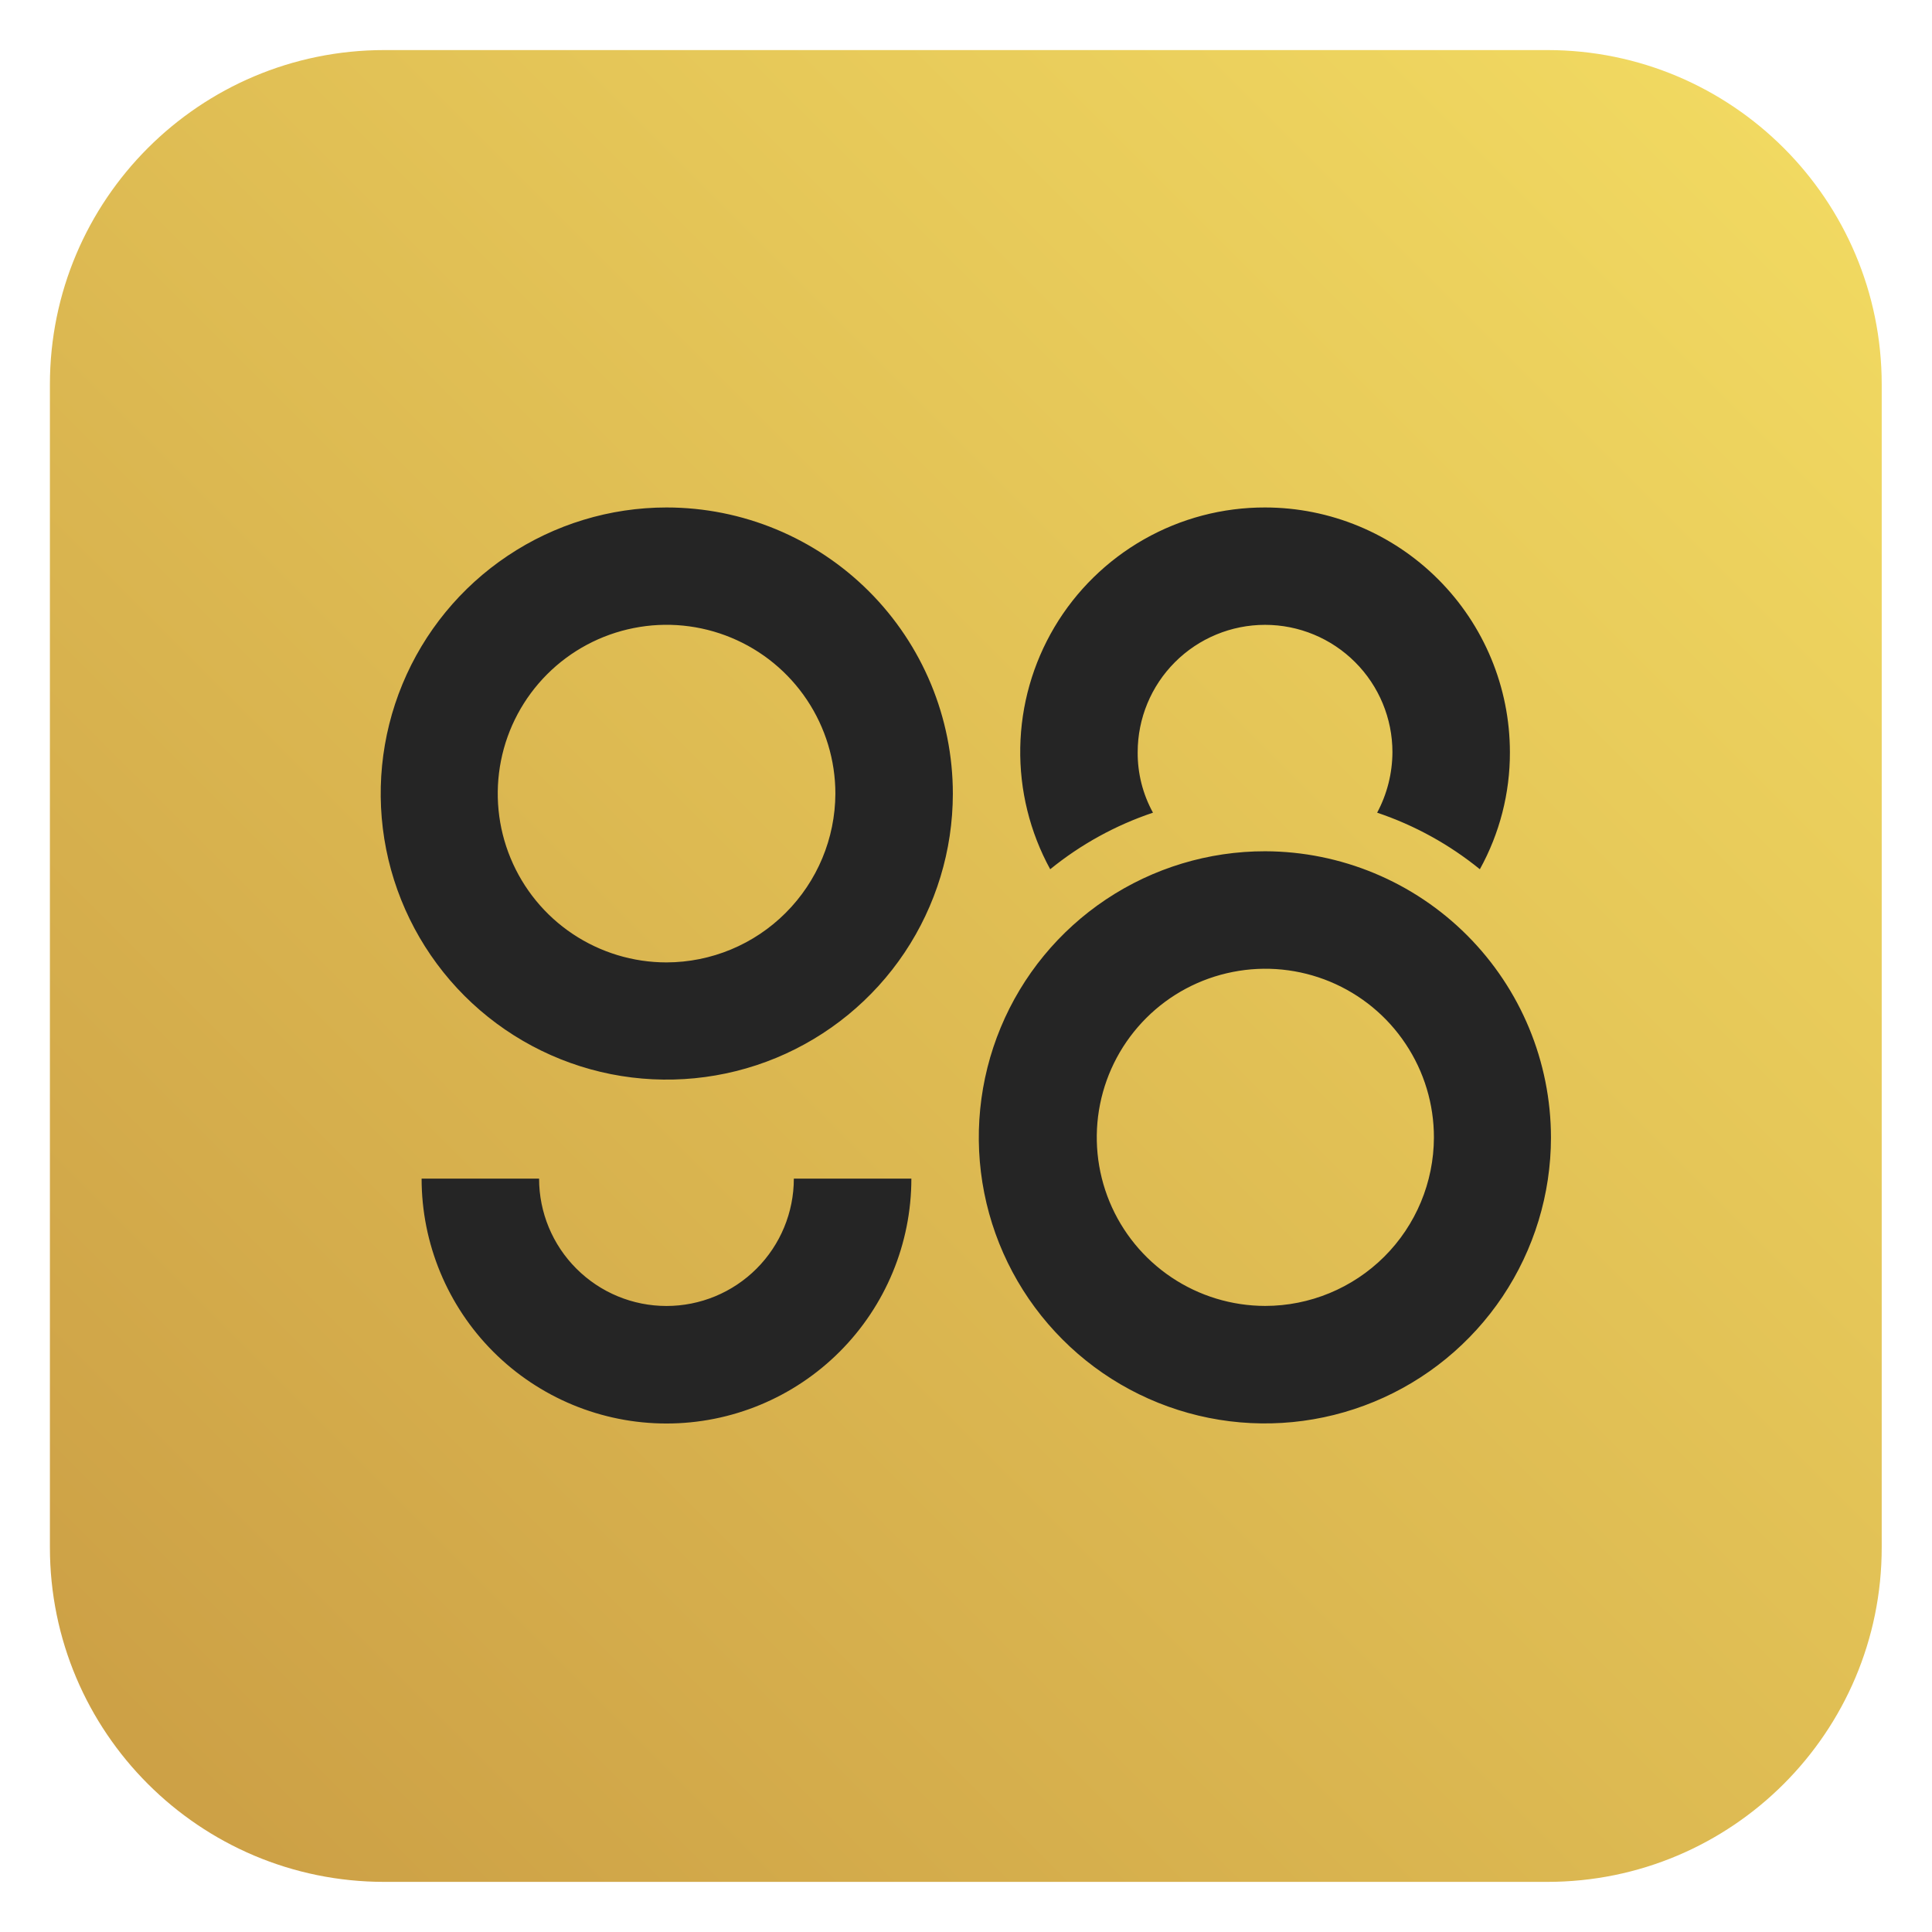
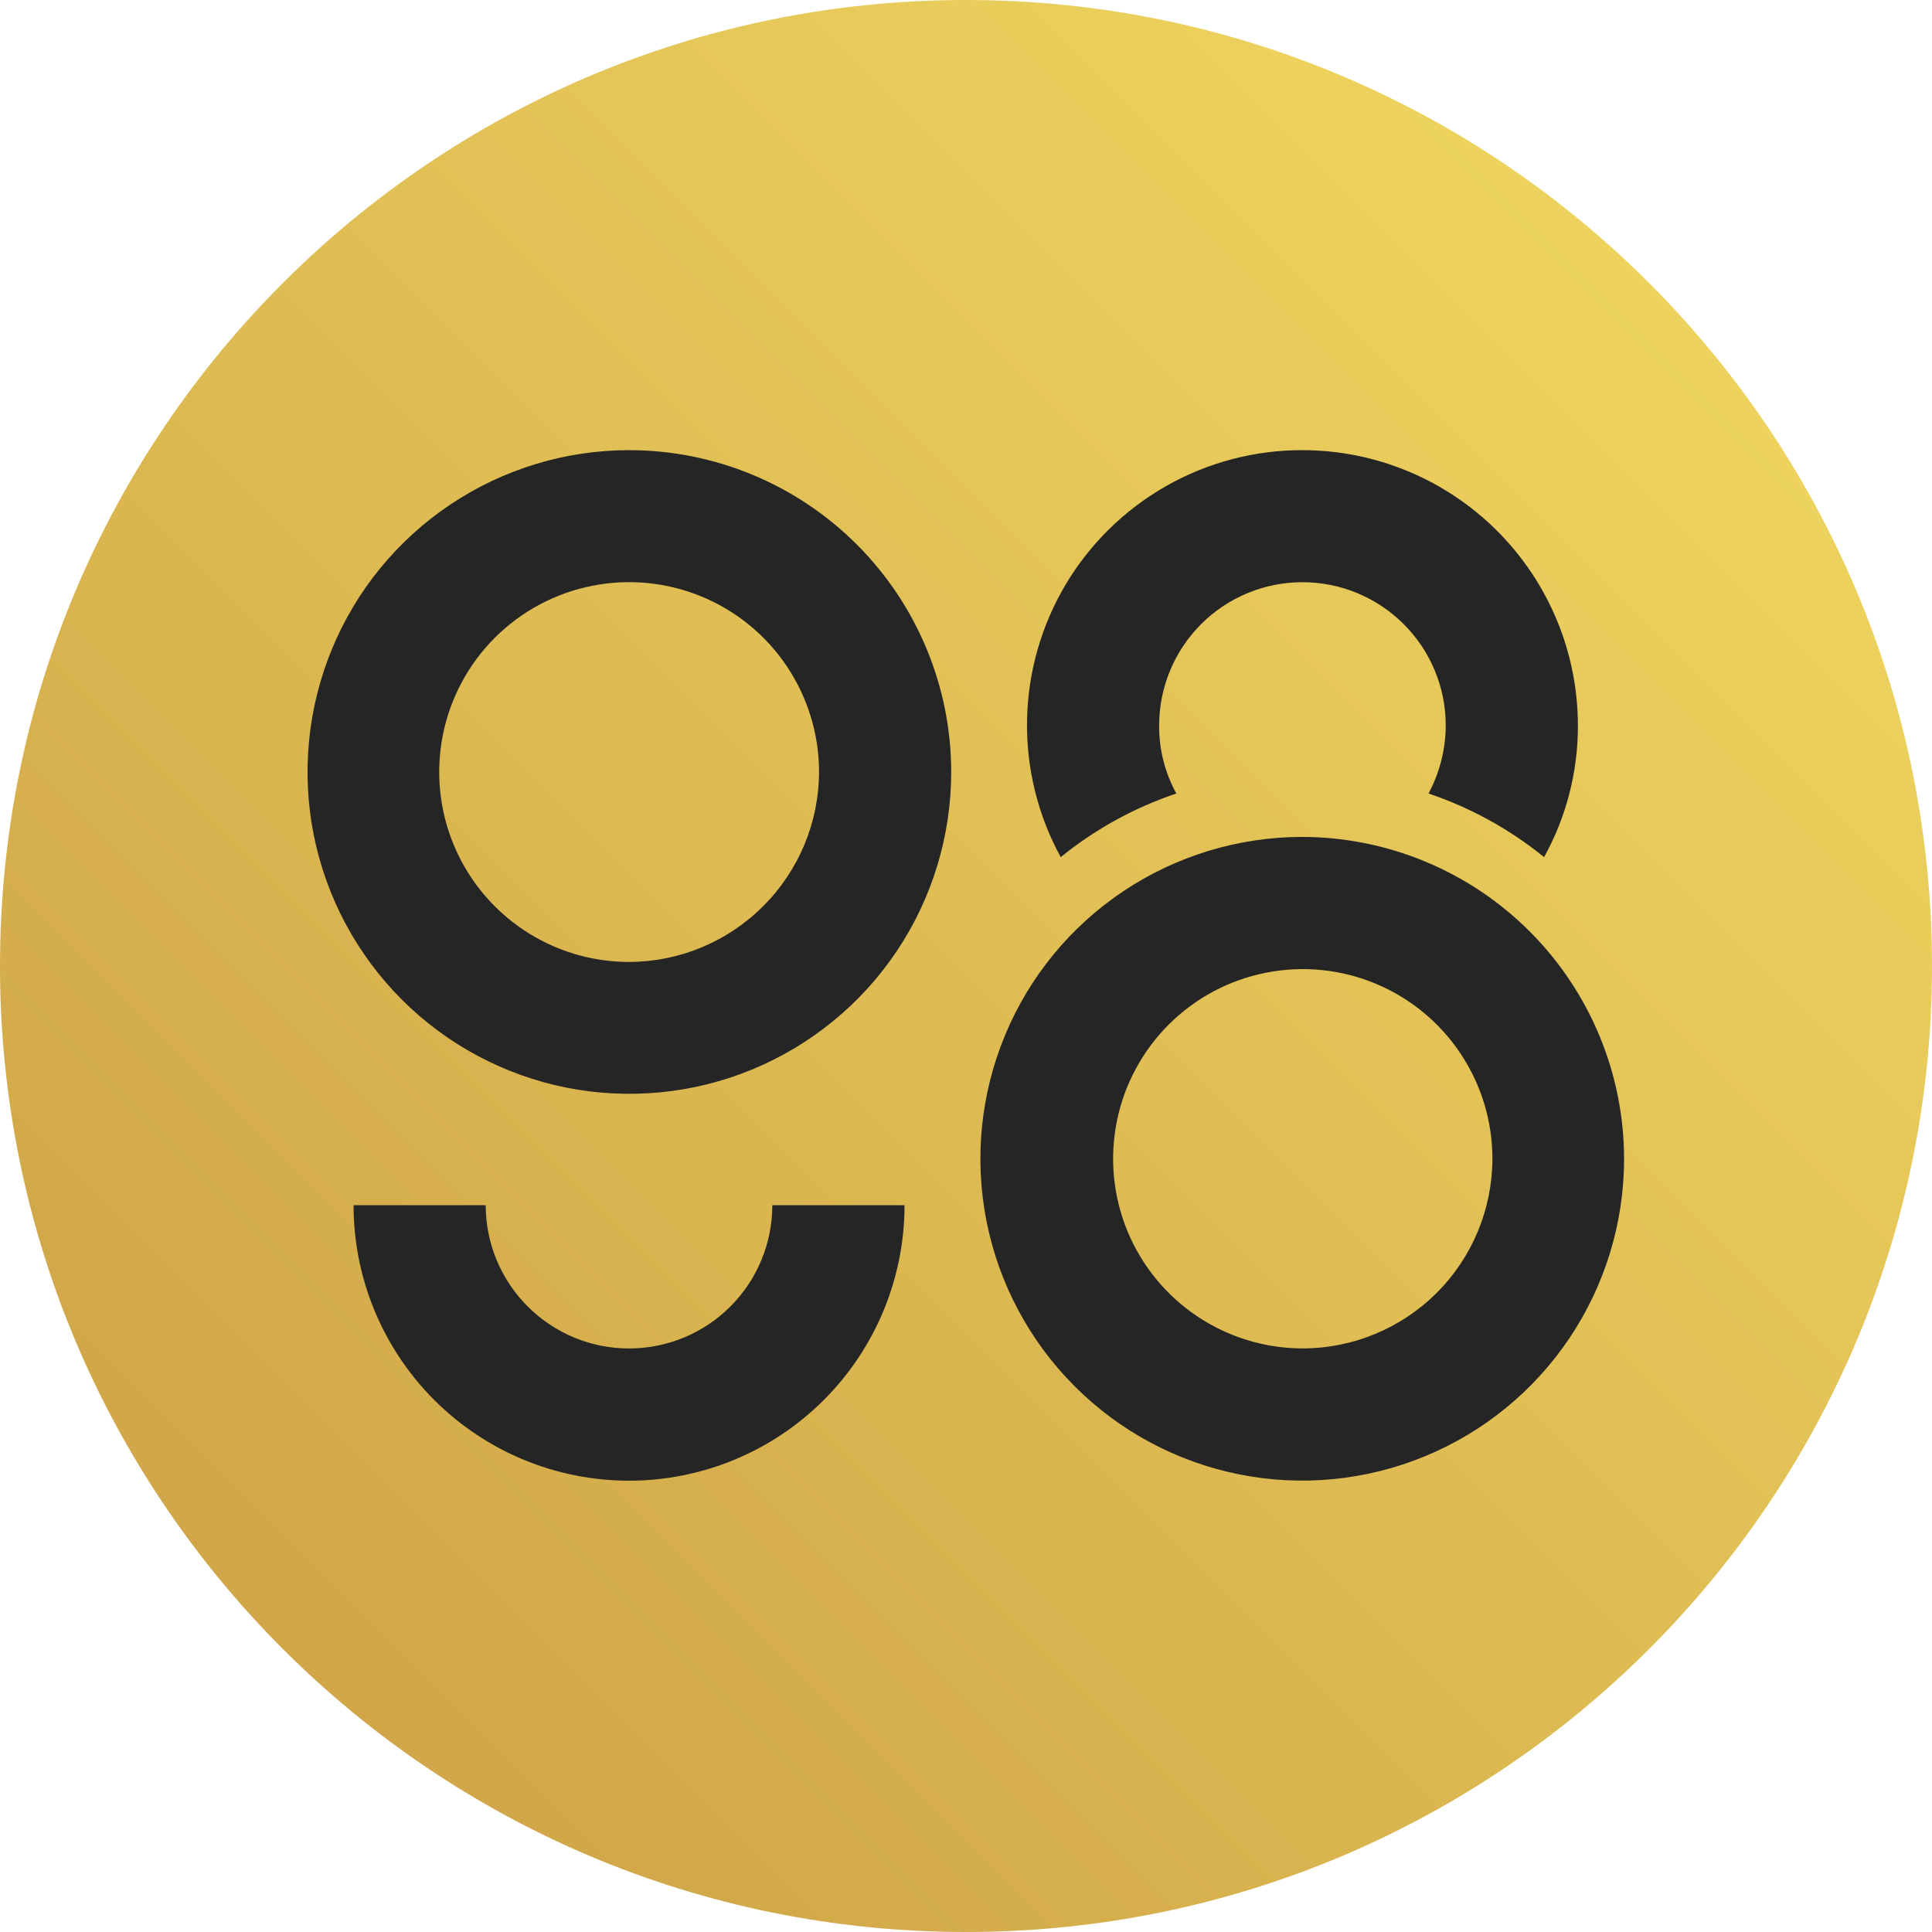
- <svg xmlns="http://www.w3.org/2000/svg" width="36" height="36" viewBox="0 0 36 36" fill="none">
-   <g id="Group 1261155765">
-     <path id="Vector" d="M28.831 0.933H7.162C3.72 0.933 0.93 3.723 0.93 7.165V28.834C0.93 32.276 3.72 35.066 7.162 35.066H28.831C32.273 35.066 35.063 32.276 35.063 28.834V7.165C35.063 3.723 32.273 0.933 28.831 0.933Z" fill="url(#paint0_linear_1166_6726)" />
-     <path id="Vector_2" d="M12.42 9.456C11.366 9.456 10.336 9.77 9.46 10.356C8.584 10.942 7.902 11.774 7.499 12.748C7.096 13.722 6.991 14.794 7.196 15.827C7.402 16.861 7.91 17.811 8.655 18.556C9.4 19.301 10.35 19.809 11.383 20.015C12.417 20.22 13.489 20.115 14.463 19.712C15.436 19.309 16.269 18.627 16.855 17.751C17.441 16.875 17.754 15.845 17.755 14.791C17.755 13.376 17.192 12.019 16.192 11.019C15.191 10.019 13.835 9.456 12.42 9.456ZM12.42 17.933C11.798 17.933 11.19 17.749 10.672 17.403C10.155 17.058 9.752 16.566 9.514 15.991C9.276 15.417 9.214 14.784 9.335 14.174C9.456 13.564 9.756 13.003 10.196 12.563C10.636 12.123 11.197 11.824 11.807 11.703C12.417 11.581 13.05 11.644 13.624 11.882C14.199 12.12 14.69 12.523 15.036 13.041C15.381 13.558 15.566 14.166 15.566 14.788C15.563 15.622 15.23 16.42 14.641 17.009C14.052 17.599 13.254 17.931 12.42 17.933ZM28.135 14.016C28.137 14.779 27.944 15.53 27.575 16.197C27.005 15.734 26.357 15.377 25.661 15.143C25.847 14.796 25.944 14.409 25.946 14.016C25.946 13.387 25.696 12.783 25.25 12.338C24.805 11.893 24.202 11.643 23.572 11.643C22.943 11.643 22.339 11.893 21.894 12.338C21.449 12.783 21.199 13.387 21.199 14.016C21.196 14.41 21.294 14.797 21.484 15.143C20.787 15.377 20.139 15.734 19.569 16.197C19.189 15.503 18.997 14.722 19.011 13.93C19.025 13.139 19.245 12.365 19.649 11.684C20.053 11.004 20.628 10.441 21.316 10.05C22.004 9.659 22.782 9.454 23.574 9.456C24.783 9.457 25.942 9.938 26.797 10.793C27.653 11.648 28.134 12.807 28.135 14.016ZM23.574 15.862C22.52 15.861 21.489 16.173 20.611 16.758C19.734 17.343 19.05 18.174 18.646 19.148C18.242 20.122 18.135 21.194 18.34 22.228C18.545 23.262 19.052 24.212 19.797 24.958C20.541 25.705 21.491 26.213 22.524 26.42C23.558 26.627 24.63 26.522 25.605 26.119C26.579 25.717 27.412 25.034 27.999 24.158C28.585 23.282 28.899 22.252 28.9 21.198C28.899 19.785 28.337 18.43 27.339 17.43C26.341 16.43 24.987 15.866 23.574 15.862ZM23.574 24.334C22.953 24.333 22.345 24.148 21.829 23.802C21.313 23.456 20.911 22.965 20.674 22.391C20.437 21.816 20.376 21.184 20.498 20.575C20.62 19.966 20.92 19.407 21.36 18.968C21.8 18.529 22.36 18.231 22.97 18.111C23.579 17.99 24.211 18.054 24.784 18.292C25.358 18.531 25.848 18.934 26.192 19.452C26.537 19.969 26.72 20.576 26.719 21.198C26.716 22.03 26.384 22.828 25.794 23.416C25.205 24.003 24.406 24.334 23.574 24.334ZM16.982 21.962C16.982 23.172 16.501 24.332 15.645 25.188C14.789 26.044 13.629 26.525 12.419 26.525C11.209 26.525 10.048 26.044 9.192 25.188C8.337 24.332 7.856 23.172 7.856 21.962H10.045C10.045 22.591 10.295 23.195 10.741 23.64C11.186 24.085 11.789 24.335 12.419 24.335C13.048 24.335 13.652 24.085 14.097 23.64C14.542 23.195 14.792 22.591 14.792 21.962H16.982Z" fill="#252525" />
+ <svg xmlns="http://www.w3.org/2000/svg" width="32" height="32" viewBox="0 0 32 32" fill="none">
+   <mask id="mask0_1168_7820" style="mask-type:alpha" maskUnits="userSpaceOnUse" x="0" y="0" width="32" height="32">
+     <circle cx="16" cy="16" r="16" fill="#D9D9D9" />
+   </mask>
+   <g mask="url(#mask0_1168_7820)">
+     <path d="M26.157 0H5.843C2.616 0 0 2.616 0 5.843V26.157C0 29.384 2.616 32 5.843 32H26.157C29.384 32 32 29.384 32 26.157V5.843C32 2.616 29.384 0 26.157 0Z" fill="url(#paint0_linear_1168_7820)" />
+     <path d="M10.42 7.456C9.366 7.456 8.336 7.77 7.46 8.356C6.584 8.942 5.902 9.774 5.499 10.748C5.096 11.722 4.991 12.794 5.196 13.827C5.402 14.861 5.91 15.81 6.655 16.556C7.4 17.301 8.35 17.809 9.383 18.015C10.417 18.22 11.489 18.115 12.463 17.712C13.436 17.309 14.269 16.627 14.855 15.751C15.441 14.875 15.754 13.845 15.755 12.791C15.755 11.376 15.192 10.019 14.192 9.019C13.191 8.019 11.835 7.456 10.42 7.456ZM10.42 15.933C9.798 15.933 9.19 15.749 8.673 15.403C8.155 15.057 7.752 14.566 7.514 13.991C7.276 13.417 7.214 12.784 7.335 12.174C7.456 11.564 7.756 11.003 8.196 10.563C8.636 10.123 9.197 9.824 9.807 9.703C10.417 9.581 11.05 9.644 11.624 9.882C12.199 10.12 12.69 10.523 13.036 11.041C13.381 11.558 13.566 12.166 13.566 12.788C13.563 13.622 13.23 14.42 12.641 15.009C12.052 15.598 11.254 15.931 10.42 15.933ZM26.135 12.016C26.137 12.779 25.944 13.53 25.575 14.197C25.005 13.734 24.357 13.377 23.661 13.143C23.847 12.796 23.944 12.409 23.946 12.016C23.946 11.387 23.696 10.783 23.25 10.338C22.805 9.893 22.202 9.643 21.572 9.643C20.943 9.643 20.339 9.893 19.894 10.338C19.449 10.783 19.199 11.387 19.199 12.016C19.196 12.41 19.294 12.797 19.484 13.143C18.787 13.377 18.139 13.734 17.569 14.197C17.189 13.503 16.997 12.722 17.011 11.93C17.025 11.139 17.245 10.365 17.649 9.684C18.053 9.004 18.628 8.441 19.316 8.05C20.004 7.659 20.782 7.454 21.574 7.456C22.783 7.457 23.942 7.938 24.797 8.793C25.653 9.648 26.134 10.807 26.135 12.016ZM21.574 13.862C20.52 13.861 19.489 14.173 18.611 14.758C17.734 15.342 17.05 16.174 16.646 17.148C16.242 18.122 16.135 19.194 16.34 20.228C16.545 21.262 17.052 22.212 17.797 22.958C18.541 23.705 19.491 24.213 20.524 24.42C21.558 24.627 22.63 24.522 23.605 24.119C24.579 23.717 25.412 23.034 25.999 22.158C26.585 21.282 26.899 20.252 26.9 19.198C26.899 17.785 26.337 16.43 25.339 15.43C24.341 14.43 22.987 13.866 21.574 13.862ZM21.574 22.334C20.953 22.333 20.345 22.148 19.829 21.802C19.313 21.456 18.911 20.965 18.674 20.391C18.437 19.816 18.376 19.184 18.498 18.575C18.62 17.966 18.92 17.407 19.36 16.968C19.8 16.529 20.36 16.231 20.97 16.111C21.579 15.99 22.211 16.054 22.784 16.292C23.358 16.531 23.848 16.934 24.192 17.452C24.537 17.969 24.72 18.576 24.719 19.198C24.716 20.03 24.384 20.828 23.794 21.416C23.205 22.003 22.406 22.334 21.574 22.334ZM14.982 19.962C14.982 21.172 14.501 22.332 13.645 23.188C12.789 24.044 11.629 24.525 10.419 24.525C9.209 24.525 8.048 24.044 7.192 23.188C6.337 22.332 5.856 21.172 5.856 19.962H8.045C8.045 20.591 8.295 21.195 8.741 21.64C9.186 22.085 9.789 22.335 10.419 22.335C11.048 22.335 11.652 22.085 12.097 21.64C12.542 21.195 12.792 20.591 12.792 19.962H14.982Z" fill="#252525" />
  </g>
  <defs>
-     <linearGradient id="paint0_linear_1166_6726" x1="33.323" y1="2.673" x2="3.142" y2="32.854" gradientUnits="userSpaceOnUse">
+     <linearGradient id="paint0_linear_1168_7820" x1="30.368" y1="1.632" x2="2.074" y2="29.926" gradientUnits="userSpaceOnUse">
      <stop stop-color="#F1D961" />
      <stop offset="1" stop-color="#CDA146" />
    </linearGradient>
  </defs>
</svg>
